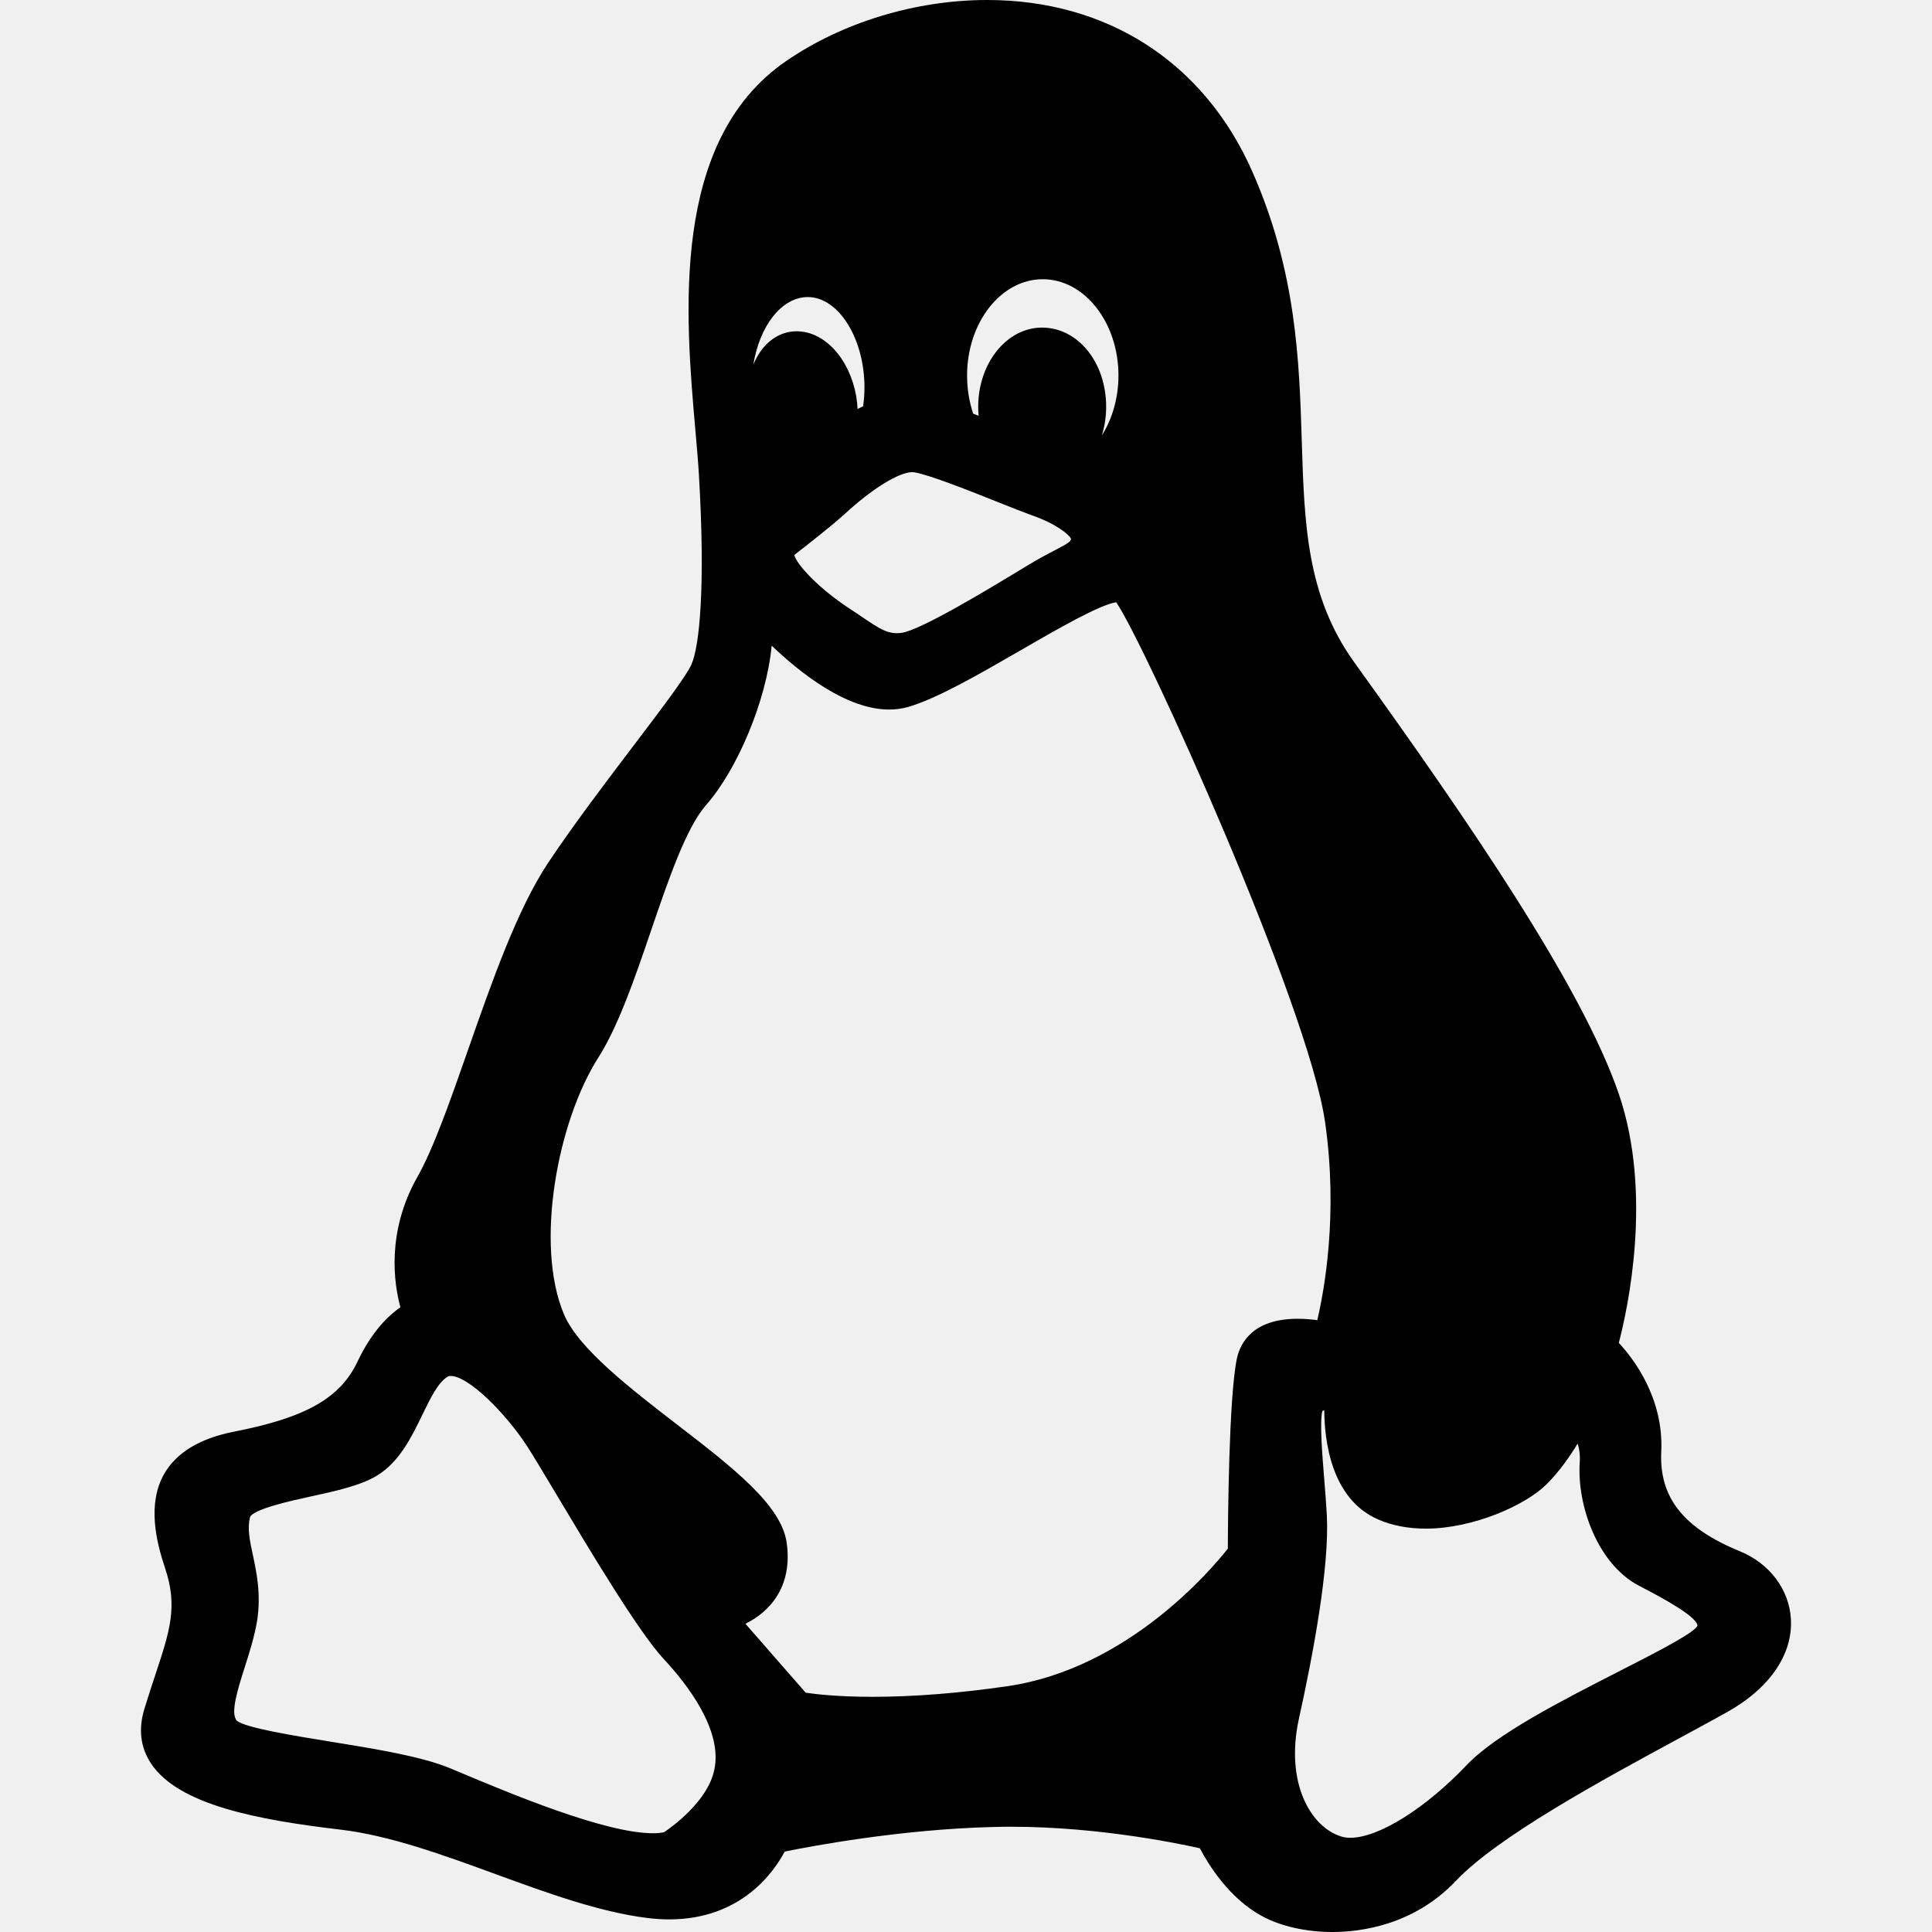
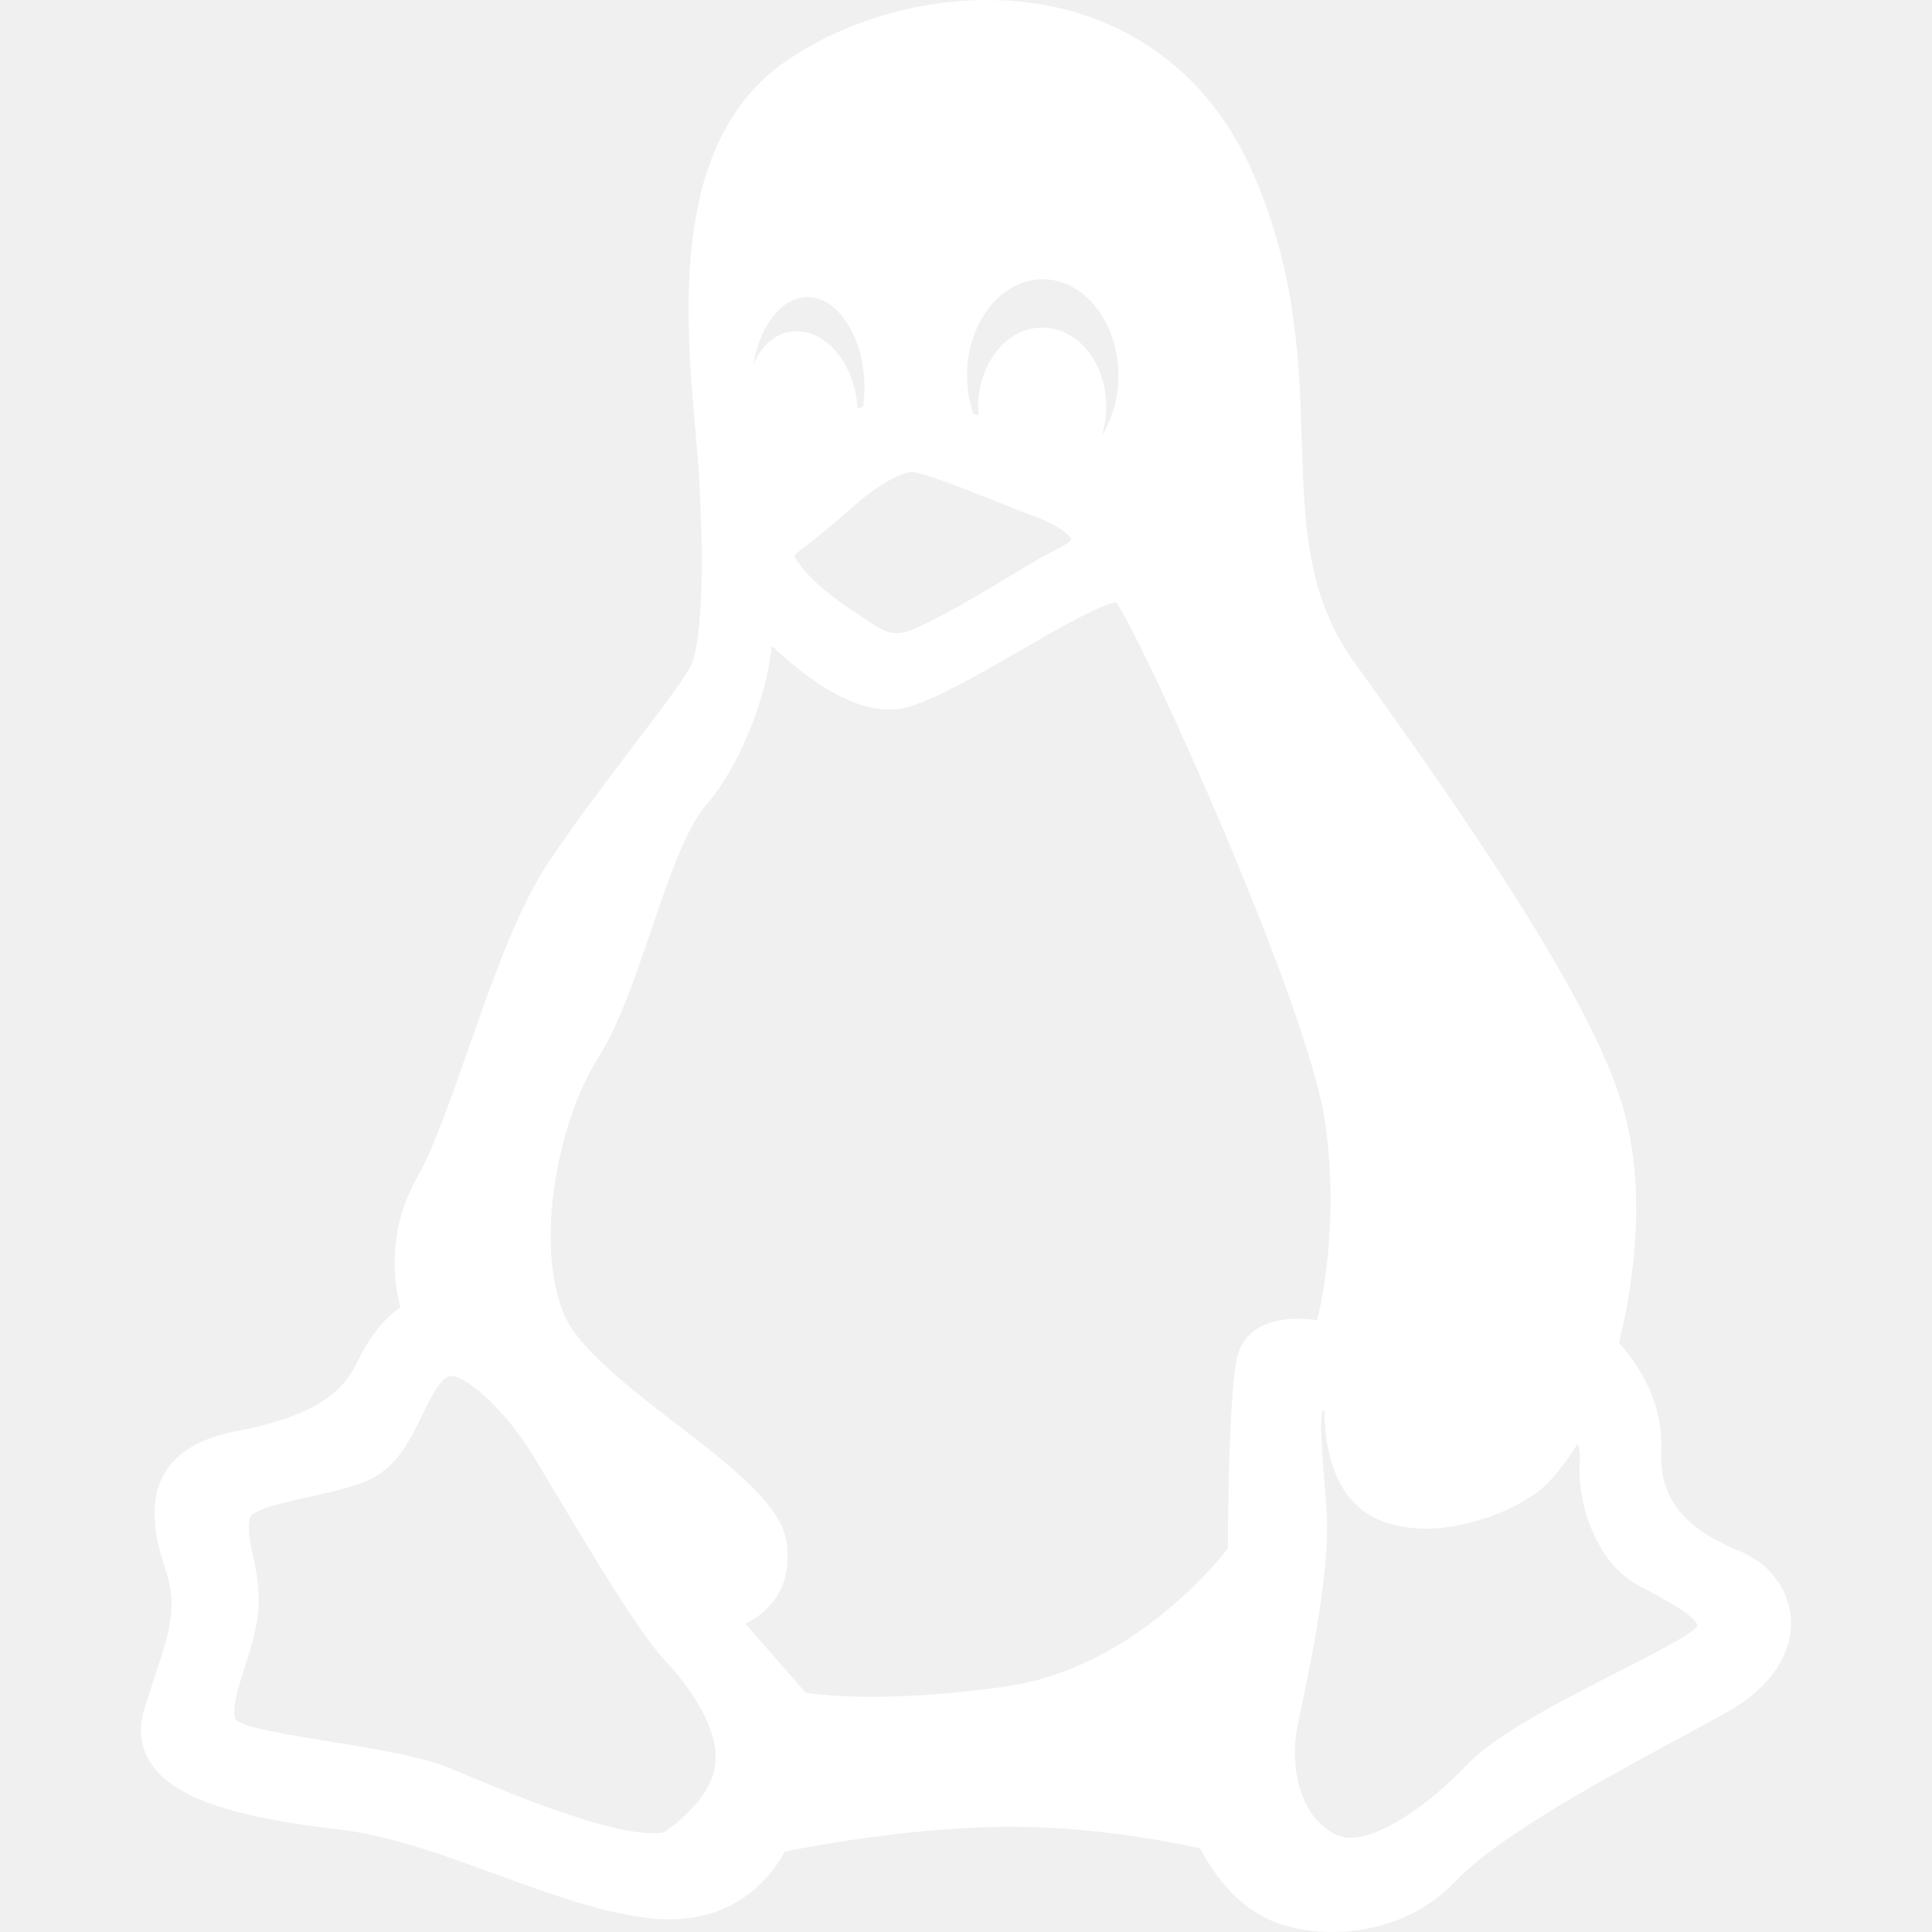
- <svg xmlns="http://www.w3.org/2000/svg" fill="#000000" height="800px" width="800px" version="1.1" id="Layer_1" viewBox="0 0 304.998 304.998" xml:space="preserve">
+ <svg xmlns="http://www.w3.org/2000/svg" fill="#fff" height="800px" width="800px" version="1.1" id="Layer_1" viewBox="0 0 304.998 304.998" xml:space="preserve">
  <g id="XMLID_91_">
    <path id="XMLID_92_" d="M274.659,244.888c-8.944-3.663-12.77-8.524-12.4-15.777c0.381-8.466-4.422-14.667-6.703-17.117   c1.378-5.264,5.405-23.474,0.004-39.291c-5.804-16.93-23.524-42.787-41.808-68.204c-7.485-10.438-7.839-21.784-8.248-34.922   c-0.392-12.531-0.834-26.735-7.822-42.525C190.084,9.859,174.838,0,155.851,0c-11.295,0-22.889,3.53-31.811,9.684   c-18.27,12.609-15.855,40.1-14.257,58.291c0.219,2.491,0.425,4.844,0.545,6.853c1.064,17.816,0.096,27.206-1.17,30.06   c-0.819,1.865-4.851,7.173-9.118,12.793c-4.413,5.812-9.416,12.4-13.517,18.539c-4.893,7.387-8.843,18.678-12.663,29.597   c-2.795,7.99-5.435,15.537-8.005,20.047c-4.871,8.676-3.659,16.766-2.647,20.505c-1.844,1.281-4.508,3.803-6.757,8.557   c-2.718,5.8-8.233,8.917-19.701,11.122c-5.27,1.078-8.904,3.294-10.804,6.586c-2.765,4.791-1.259,10.811,0.115,14.925   c2.03,6.048,0.765,9.876-1.535,16.826c-0.53,1.604-1.131,3.42-1.74,5.423c-0.959,3.161-0.613,6.035,1.026,8.542   c4.331,6.621,16.969,8.956,29.979,10.492c7.768,0.922,16.27,4.029,24.493,7.035c8.057,2.944,16.388,5.989,23.961,6.913   c1.151,0.145,2.291,0.218,3.39,0.218c11.434,0,16.6-7.587,18.238-10.704c4.107-0.838,18.272-3.522,32.871-3.882   c14.576-0.416,28.679,2.462,32.674,3.357c1.256,2.404,4.567,7.895,9.845,10.724c2.901,1.586,6.938,2.495,11.073,2.495   c0.001,0,0,0,0.001,0c4.416,0,12.817-1.044,19.466-8.039c6.632-7.028,23.202-16,35.302-22.551c2.7-1.462,5.226-2.83,7.441-4.065   c6.797-3.768,10.506-9.152,10.175-14.771C282.445,250.905,279.356,246.811,274.659,244.888z M124.189,243.535   c-0.846-5.96-8.513-11.871-17.392-18.715c-7.26-5.597-15.489-11.94-17.756-17.312c-4.685-11.082-0.992-30.568,5.447-40.602   c3.182-5.024,5.781-12.643,8.295-20.011c2.714-7.956,5.521-16.182,8.66-19.783c4.971-5.622,9.565-16.561,10.379-25.182   c4.655,4.444,11.876,10.083,18.547,10.083c1.027,0,2.024-0.134,2.977-0.403c4.564-1.318,11.277-5.197,17.769-8.947   c5.597-3.234,12.499-7.222,15.096-7.585c4.453,6.394,30.328,63.655,32.972,82.044c2.092,14.55-0.118,26.578-1.229,31.289   c-0.894-0.122-1.96-0.221-3.08-0.221c-7.207,0-9.115,3.934-9.612,6.283c-1.278,6.103-1.413,25.618-1.427,30.003   c-2.606,3.311-15.785,18.903-34.706,21.706c-7.707,1.12-14.904,1.688-21.39,1.688c-5.544,0-9.082-0.428-10.551-0.651l-9.508-10.879   C121.429,254.489,125.177,250.583,124.189,243.535z M136.254,64.149c-0.297,0.128-0.589,0.265-0.876,0.411   c-0.029-0.644-0.096-1.297-0.199-1.952c-1.038-5.975-5-10.312-9.419-10.312c-0.327,0-0.656,0.025-1.017,0.08   c-2.629,0.438-4.691,2.413-5.821,5.213c0.991-6.144,4.472-10.693,8.602-10.693c4.85,0,8.947,6.536,8.947,14.272   C136.471,62.143,136.4,63.113,136.254,64.149z M173.94,68.756c0.444-1.414,0.684-2.944,0.684-4.532   c0-7.014-4.45-12.509-10.131-12.509c-5.552,0-10.069,5.611-10.069,12.509c0,0.47,0.023,0.941,0.067,1.411   c-0.294-0.113-0.581-0.223-0.861-0.329c-0.639-1.935-0.962-3.954-0.962-6.015c0-8.387,5.36-15.211,11.95-15.211   c6.589,0,11.95,6.824,11.95,15.211C176.568,62.78,175.605,66.11,173.94,68.756z M169.081,85.08   c-0.095,0.424-0.297,0.612-2.531,1.774c-1.128,0.587-2.532,1.318-4.289,2.388l-1.174,0.711c-4.718,2.86-15.765,9.559-18.764,9.952   c-2.037,0.274-3.297-0.516-6.13-2.441c-0.639-0.435-1.319-0.897-2.044-1.362c-5.107-3.351-8.392-7.042-8.763-8.485   c1.665-1.287,5.792-4.508,7.905-6.415c4.289-3.988,8.605-6.668,10.741-6.668c0.113,0,0.215,0.008,0.321,0.028   c2.51,0.443,8.701,2.914,13.223,4.718c2.09,0.834,3.895,1.554,5.165,2.01C166.742,82.664,168.828,84.422,169.081,85.08z    M205.028,271.45c2.257-10.181,4.857-24.031,4.436-32.196c-0.097-1.855-0.261-3.874-0.42-5.826   c-0.297-3.65-0.738-9.075-0.283-10.684c0.09-0.042,0.19-0.078,0.301-0.109c0.019,4.668,1.033,13.979,8.479,17.226   c2.219,0.968,4.755,1.458,7.537,1.458c7.459,0,15.735-3.659,19.125-7.049c1.996-1.996,3.675-4.438,4.851-6.372   c0.257,0.753,0.415,1.737,0.332,3.005c-0.443,6.885,2.903,16.019,9.271,19.385l0.927,0.487c2.268,1.19,8.292,4.353,8.389,5.853   c-0.001,0.001-0.051,0.177-0.387,0.489c-1.509,1.379-6.82,4.091-11.956,6.714c-9.111,4.652-19.438,9.925-24.076,14.803   c-6.53,6.872-13.916,11.488-18.376,11.488c-0.537,0-1.026-0.068-1.461-0.206C206.873,288.406,202.886,281.417,205.028,271.45z    M39.917,245.477c-0.494-2.312-0.884-4.137-0.465-5.905c0.304-1.31,6.771-2.714,9.533-3.313c3.883-0.843,7.899-1.714,10.525-3.308   c3.551-2.151,5.474-6.118,7.17-9.618c1.228-2.531,2.496-5.148,4.005-6.007c0.085-0.05,0.215-0.108,0.463-0.108   c2.827,0,8.759,5.943,12.177,11.262c0.867,1.341,2.473,4.028,4.331,7.139c5.557,9.298,13.166,22.033,17.14,26.301   c3.581,3.837,9.378,11.214,7.952,17.541c-1.044,4.909-6.602,8.901-7.913,9.784c-0.476,0.108-1.065,0.163-1.758,0.163   c-7.606,0-22.662-6.328-30.751-9.728l-1.197-0.503c-4.517-1.894-11.891-3.087-19.022-4.241c-5.674-0.919-13.444-2.176-14.732-3.312   c-1.044-1.171,0.167-4.978,1.235-8.337c0.769-2.414,1.563-4.91,1.998-7.523C41.225,251.596,40.499,248.203,39.917,245.477z" />
  </g>
</svg>
